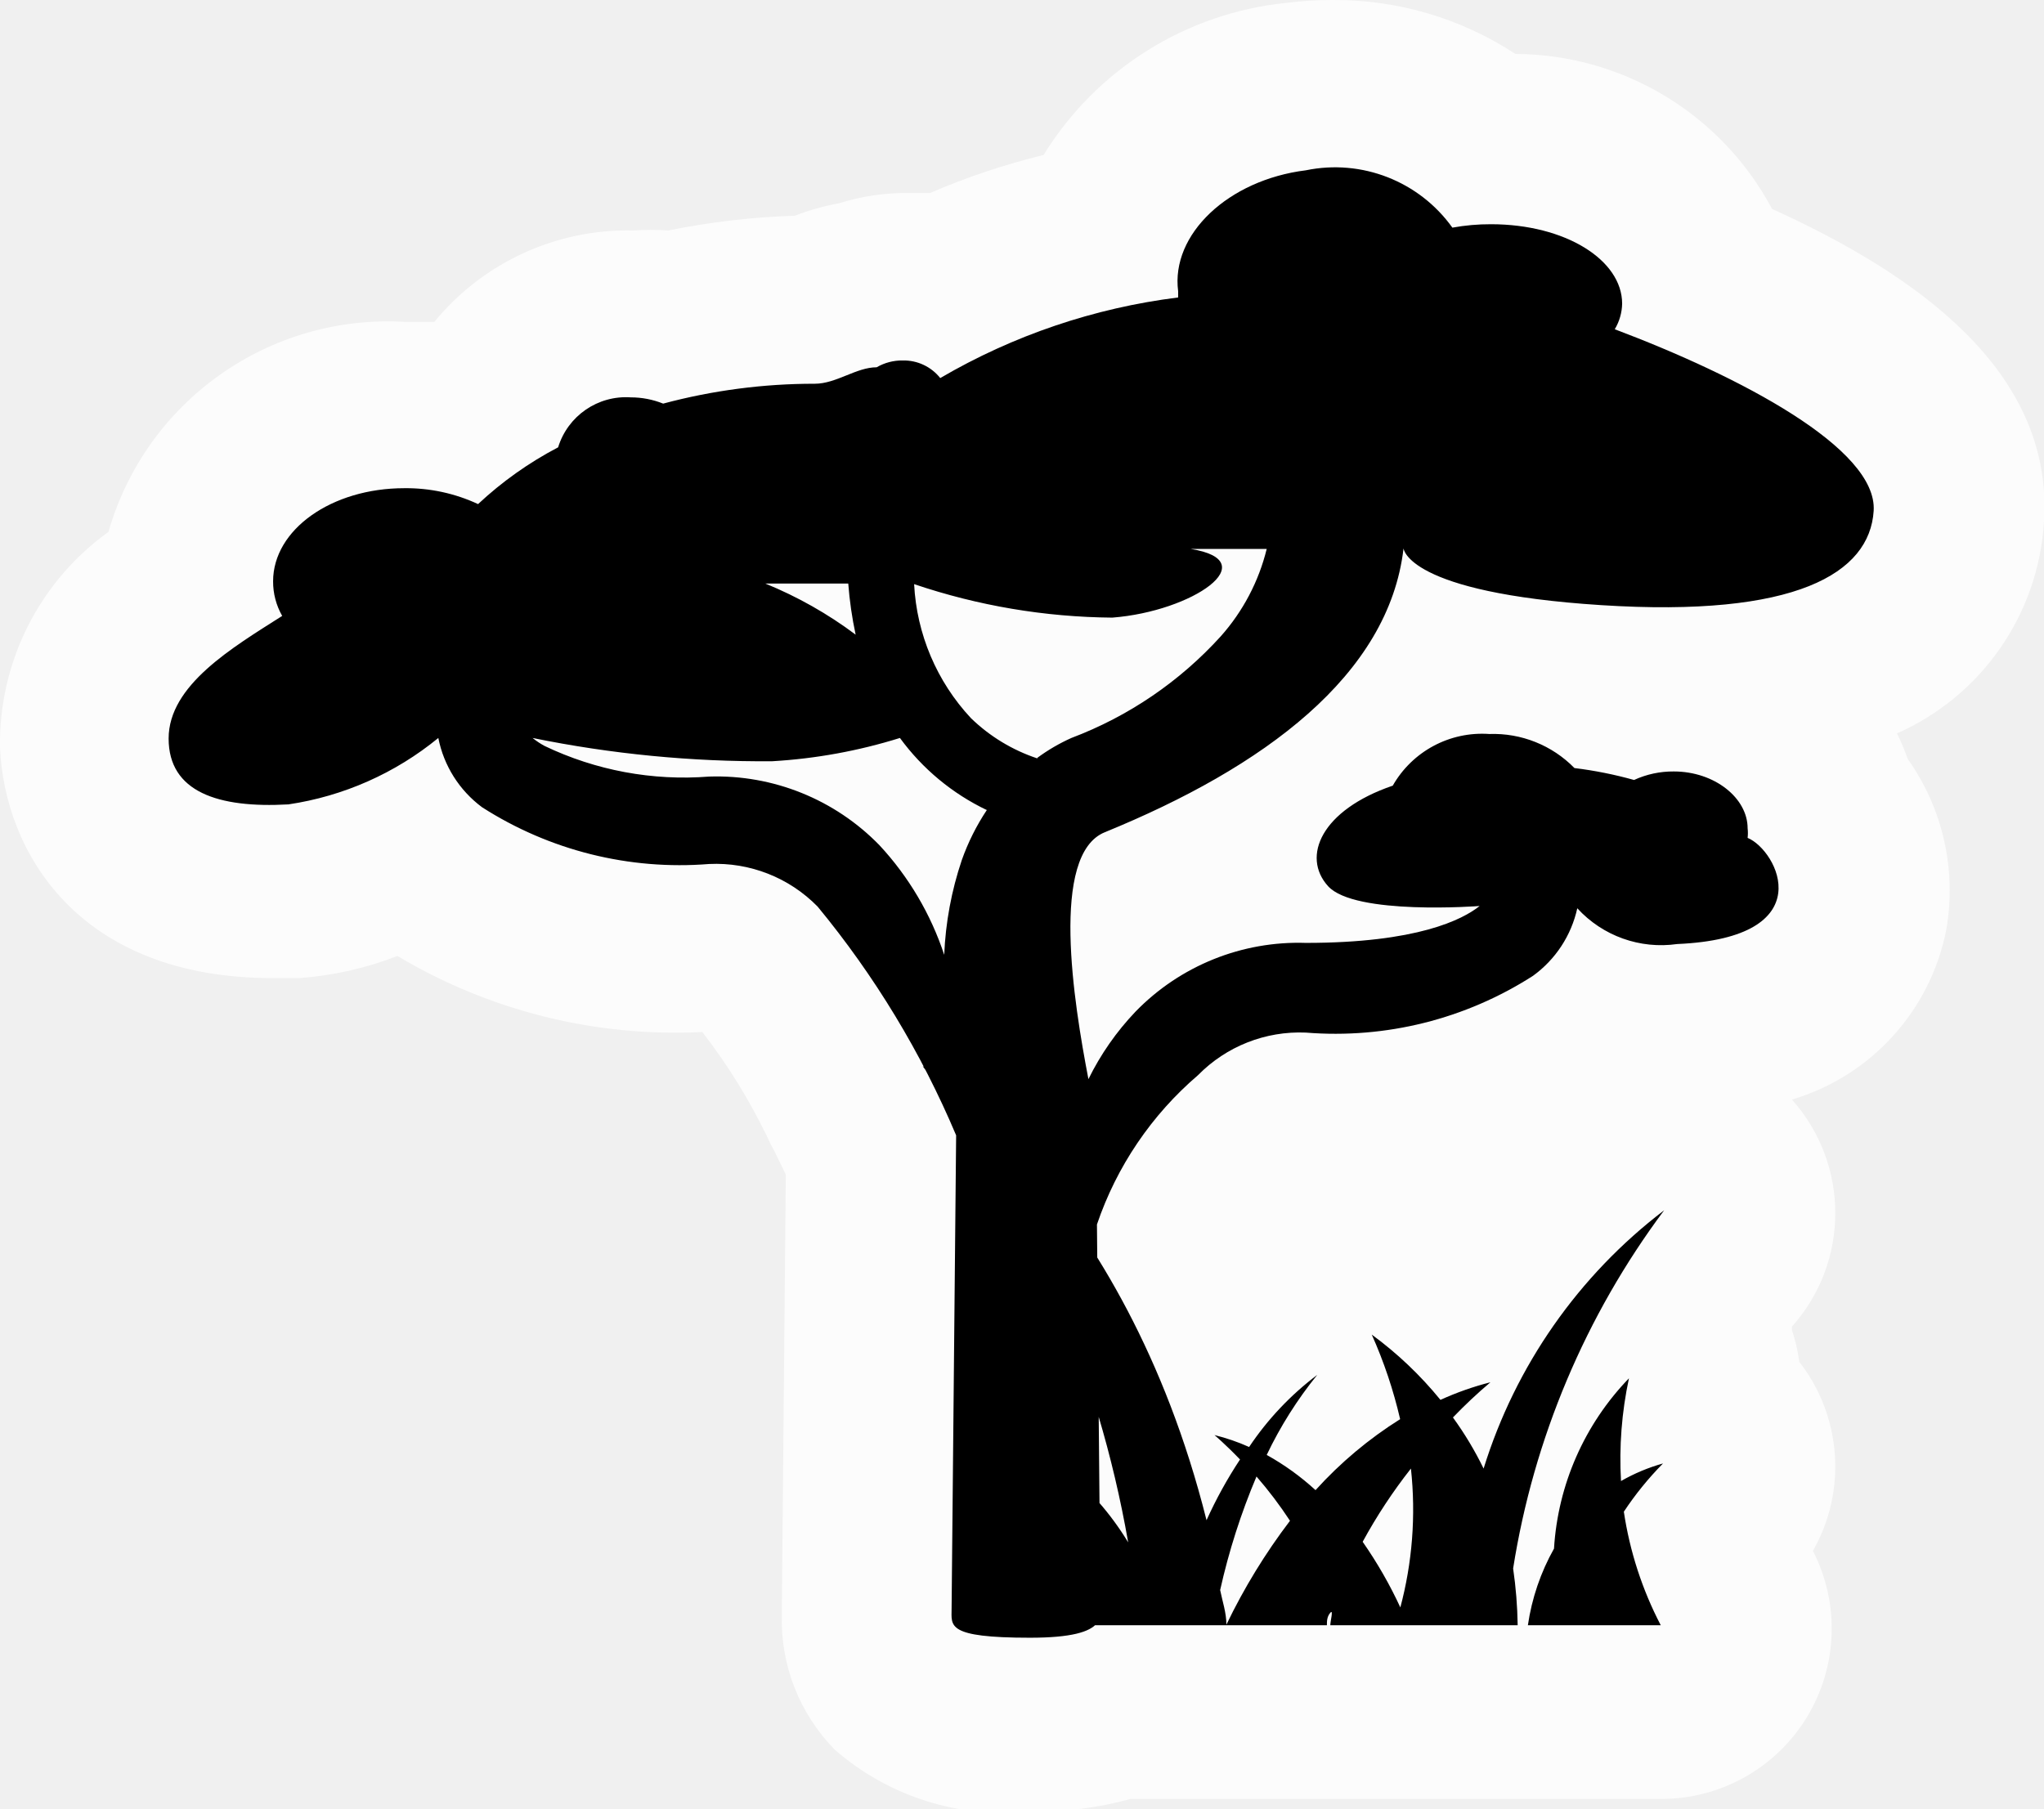
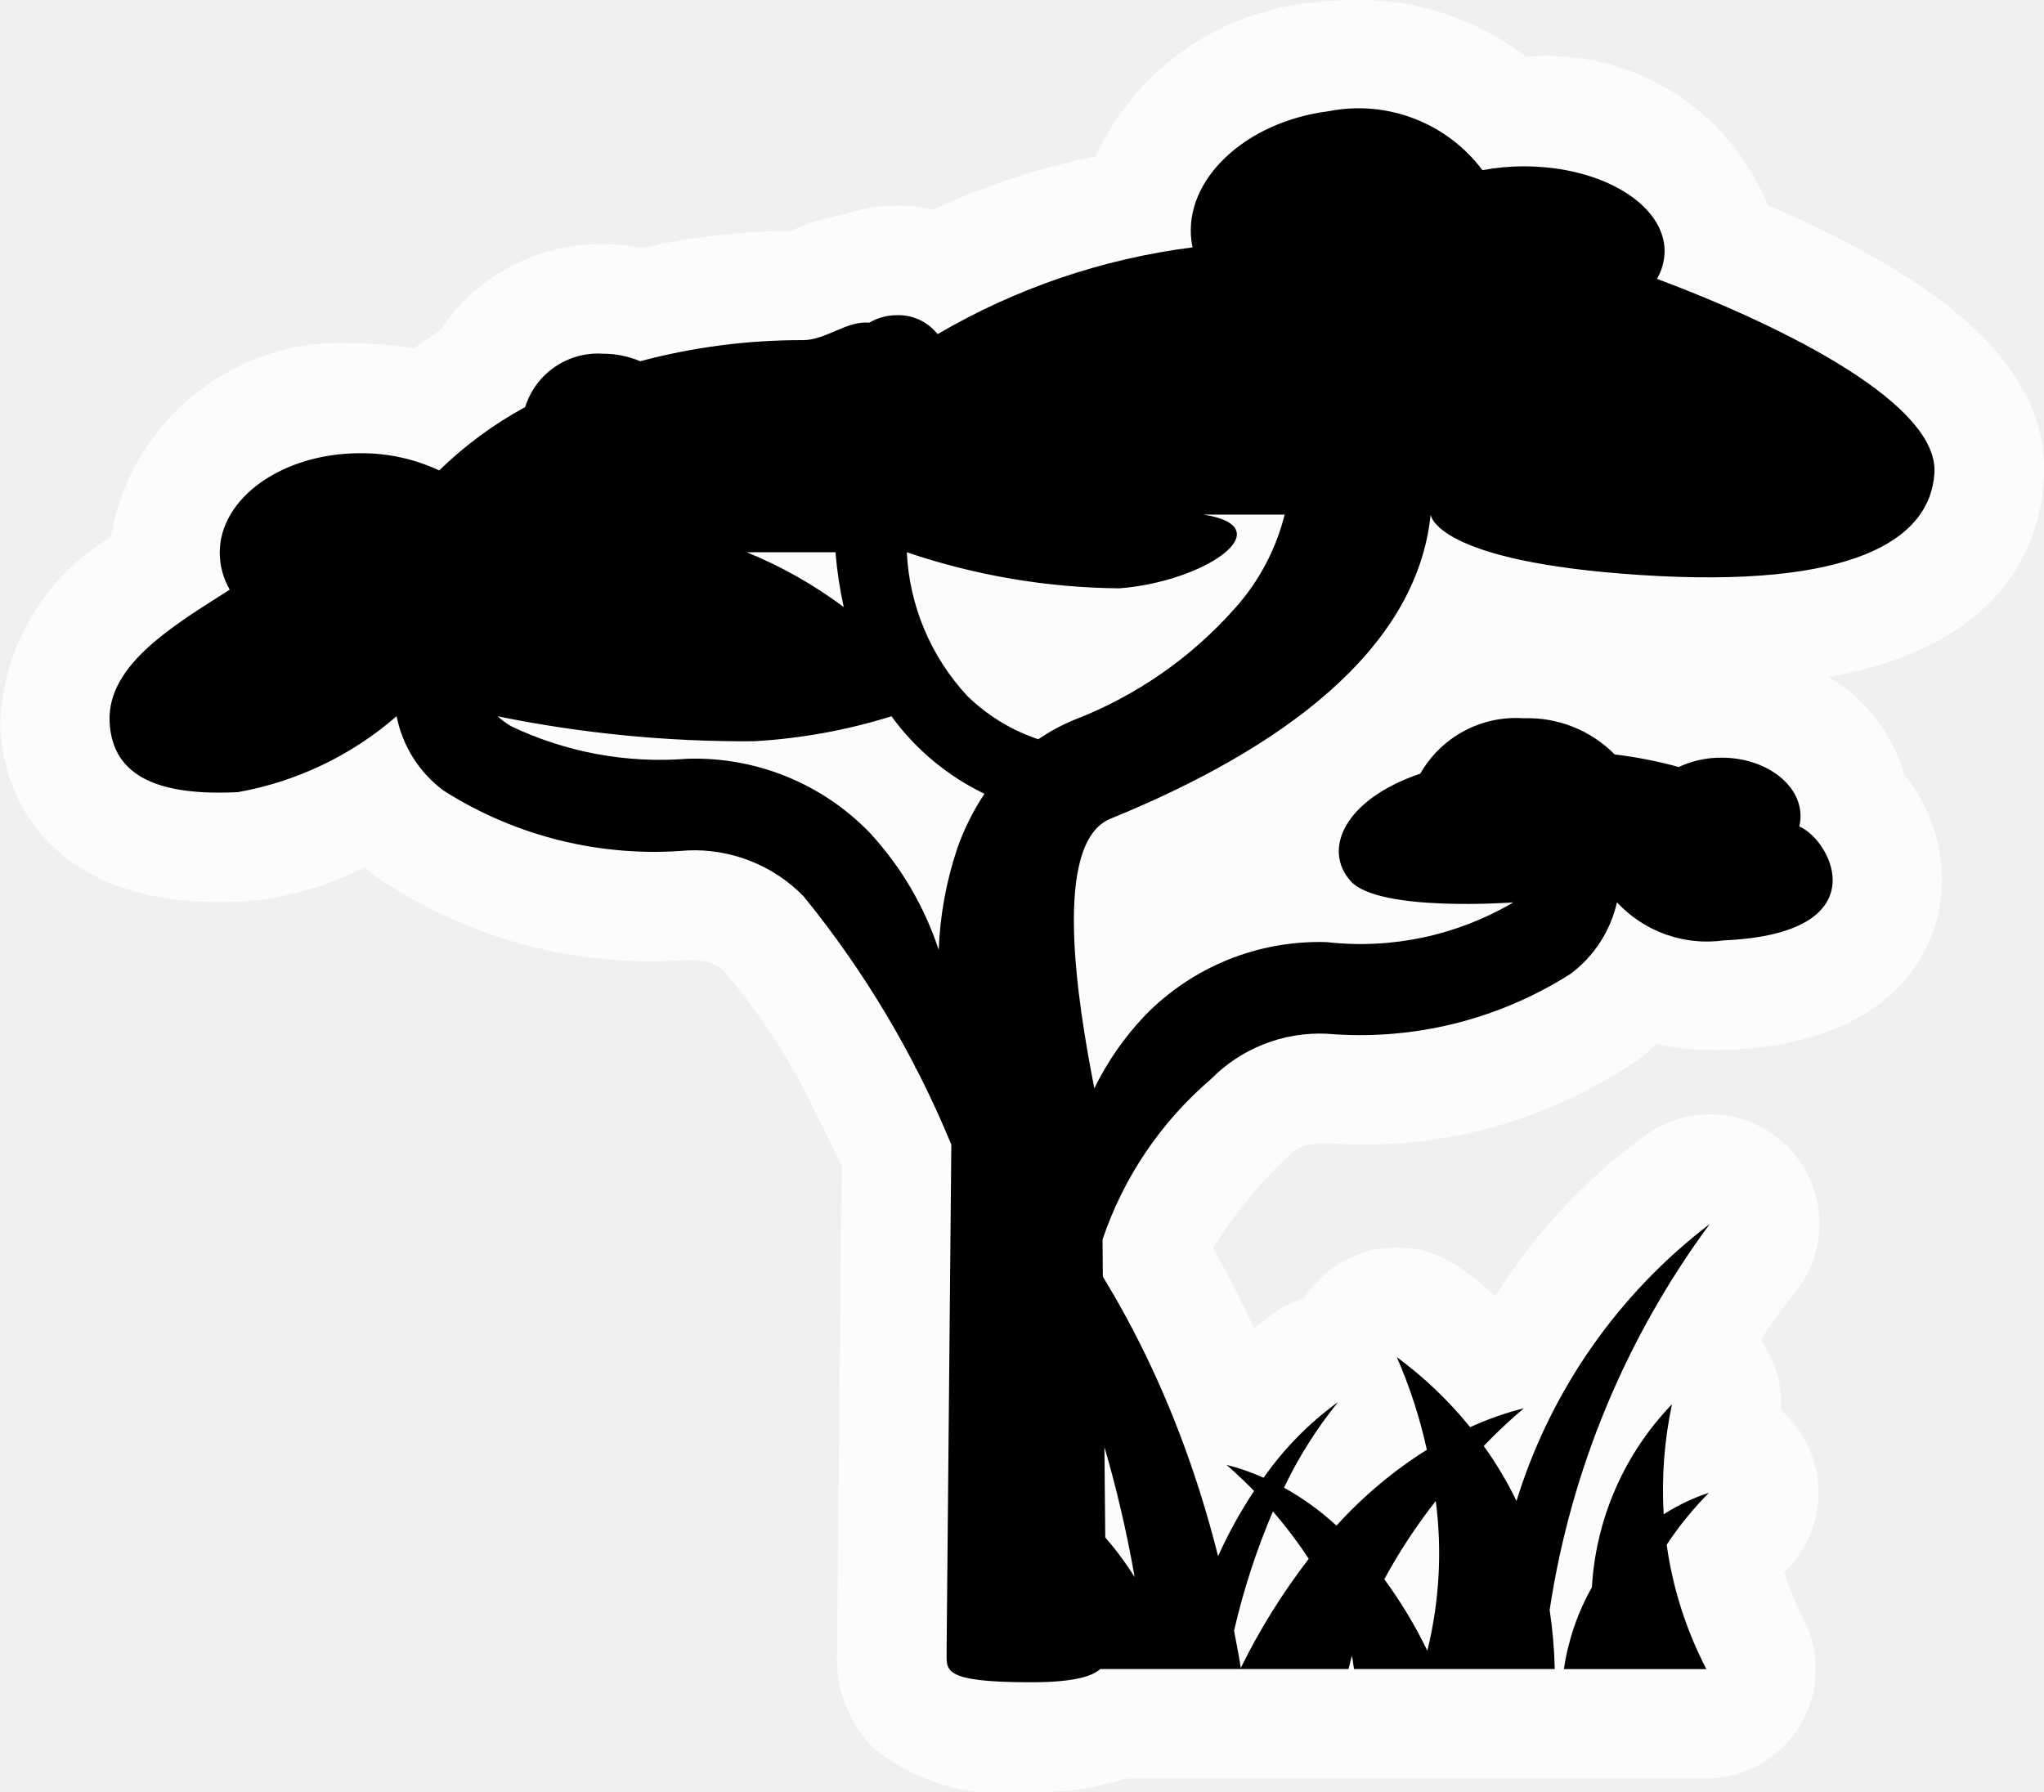
- <svg xmlns="http://www.w3.org/2000/svg" viewBox="0 0 36 31.86">
-   <defs>
-     <style>.a{opacity:0.8;}.b{fill:#fff;}</style>
-   </defs>
-   <g class="a">
-     <path class="b" d="M18.15,30.36a3.15,3.15,0,0,1-2.39-.64,1.79,1.79,0,0,1-.5-1.34l.07-8.06c-.09-.2-.23-.5-.41-.86l0-.05A10.8,10.8,0,0,0,13.33,17a1,1,0,0,0-.83-.29,7.71,7.71,0,0,1-5-1.32l-.3-.27a5.06,5.06,0,0,1-2.06.63H4.79c-3,0-3.27-2-3.29-2.62a3.49,3.49,0,0,1,1.81-2.92c.06-1.71,1.71-3,3.81-3a4.7,4.7,0,0,1,1,.1q.28-.21.58-.4a2.86,2.86,0,0,1,2.46-1.33,3,3,0,0,1,.65.07,11.78,11.78,0,0,1,2.51-.29l.06,0A3,3,0,0,1,15.13,5,2.43,2.43,0,0,1,16.58,5,11.8,11.8,0,0,1,19.44,4a4,4,0,0,1,3.41-2.49,5,5,0,0,1,.62,0,4.19,4.19,0,0,1,2.71.93h.07c1.93,0,3.44,1,3.75,2.36,4.14,1.75,4.56,3.27,4.49,4.29s-.78,2.93-4.62,3.1a2.65,2.65,0,0,1,2.36,1.9,2.47,2.47,0,0,1,.56,2c-.13.73-.72,2-3.19,2.09h-.21A4.25,4.25,0,0,1,28.33,18a3.94,3.94,0,0,1-.37.34,7.7,7.7,0,0,1-5,1.32,1,1,0,0,0-.83.29,5.8,5.8,0,0,0-1.35,1.73v.05a17.09,17.09,0,0,1,.88,1.76,4.88,4.88,0,0,1,.68-.55,1.48,1.48,0,0,1,.46-.2,1.5,1.5,0,0,1,2.21-.49,8.37,8.37,0,0,1,.74.61l.1,0a9.13,9.13,0,0,1,2.61-2.84,1.5,1.5,0,0,1,2,2.22,7.76,7.76,0,0,0-.69,1,1.5,1.5,0,0,1,.39,1.27,1.5,1.5,0,0,1,.19,2.28L30.2,27a4.94,4.94,0,0,0,.38,1,1.5,1.5,0,0,1-1.33,2.19h-9.6A4.21,4.21,0,0,1,18.15,30.36Zm3.38-15,.19,0v-.05Zm7.21-3.12.31-.06-.66,0,0,0Z" />
-     <path class="b" d="M23.47,3a2.4,2.4,0,0,1,2.1,1,3.73,3.73,0,0,1,.68-.06c1.28,0,2.31.62,2.31,1.4a.91.91,0,0,1-.13.45c2.2.83,4.63,2.08,4.56,3.2s-1.1,1.71-3.72,1.71q-.51,0-1.09,0c-3.42-.22-3.48-1-3.48-1-.23,2.23-2.47,3.86-5.26,5-1,.39-.55,3-.27,4.43A4.78,4.78,0,0,1,20,17.9a4,4,0,0,1,3-1.21c2,0,2.76-.41,3.06-.65h0s-.34,0-.78,0c-.68,0-1.61-.06-1.89-.38-.46-.52-.11-1.34,1.14-1.77a1.81,1.81,0,0,1,1.7-.91,2,2,0,0,1,1.5.6,7.1,7.1,0,0,1,1.05.21,1.64,1.64,0,0,1,.7-.15c.72,0,1.3.43,1.3,1a.74.74,0,0,1,0,.17c.53.23,1.33,1.76-1.24,1.87h-.15A2,2,0,0,1,27.78,16,2,2,0,0,1,27,17.21a6.44,6.44,0,0,1-4,1,2.51,2.51,0,0,0-1.91.75,6,6,0,0,0-1.78,2.63v.61a11.2,11.2,0,0,0-3.09-3.45,12.52,12.52,0,0,0-1.84-2.81,2.51,2.51,0,0,0-1.91-.75,6.45,6.45,0,0,1-4-1A2,2,0,0,1,7.72,13a5.42,5.42,0,0,1-2.61,1.25H4.8c-1.06,0-1.76-.31-1.8-1.17s1.1-1.6,2-2.16a1.22,1.22,0,0,1-.16-.61c0-.9,1-1.64,2.31-1.64a3,3,0,0,1,1.3.28,6.42,6.42,0,0,1,1.41-1A1.25,1.25,0,0,1,11.11,7a1.53,1.53,0,0,1,.61.12,10.28,10.28,0,0,1,2.67-.35c.36,0,.69-.29,1-.29h.06a.89.89,0,0,1,.46-.12.82.82,0,0,1,.66.31h0A11,11,0,0,1,20.8,5.27l0-.11c-.13-1,.88-2,2.25-2.13l.43,0m-4.18,7.88a12.12,12.12,0,0,1-3.18-.6,3.74,3.74,0,0,0,1,2.36,3.07,3.07,0,0,0,1.17.71,3.24,3.24,0,0,1,.6-.32A6.79,6.79,0,0,0,21.5,11.2a3.61,3.61,0,0,0,.81-1.54H21c1.32.2,0,1.1-1.38,1.21h-.32m-4.22.3a6.7,6.7,0,0,1-.13-.9H13.48a7.16,7.16,0,0,1,1.59.9M13.19,13.4A21.64,21.64,0,0,1,9.38,13a1.38,1.38,0,0,0,.22.16,5.68,5.68,0,0,0,2.9.54,4,4,0,0,1,3,1.21,5.26,5.26,0,0,1,1.14,1.93,6,6,0,0,1,.31-1.67,4,4,0,0,1,.44-.9A4.07,4.07,0,0,1,15.85,13a9.37,9.37,0,0,1-2.26.41h-.4m3,5.34h0v0m0,0a17.69,17.69,0,0,1,3.11,6.33v1.4A5,5,0,0,0,17.17,25a7.68,7.68,0,0,1,2.09,3.63h0c-.14.13-.46.22-1.14.22-1.48,0-1.38-.2-1.38-.51h0L16.84,20h0s-.23-.55-.59-1.26m13.06,2.57h0m0,0a14.27,14.27,0,0,0-2.63,6.35,7.65,7.65,0,0,1,.08,1h-3.3c0-.07,0-.15,0-.22s0,.15-.06.22H19.29c.17-.15.1-.35.1-.51h0l0-1.65a5,5,0,0,1,.48.65c-.13-.62-.29-1.32-.5-2l0-2.89a16.44,16.44,0,0,1,1.89,4.6,7.66,7.66,0,0,1,.59-1.07c-.26-.27-.45-.43-.45-.43a3.58,3.58,0,0,1,.61.21,5.23,5.23,0,0,1,1.22-1.24,7.08,7.08,0,0,0-.89,1.41,4.52,4.52,0,0,1,.86.62A7.09,7.09,0,0,1,24.66,25a8.15,8.15,0,0,0-.49-1.52,6.56,6.56,0,0,1,1.21,1.15,5.23,5.23,0,0,1,.88-.31,8.65,8.65,0,0,0-.66.62,6,6,0,0,1,.54.9,9.11,9.11,0,0,1,3.18-4.55m-4.64,7a6.69,6.69,0,0,0,.14-2.46A9.19,9.19,0,0,0,24,27.16a7.59,7.59,0,0,1,.71,1.17m-3.07.29a10.6,10.6,0,0,1,1.12-1.79,7.21,7.21,0,0,0-.59-.78,11.64,11.64,0,0,0-.64,2c0,.2.08.4.11.61m7.09-4.34a6.78,6.78,0,0,0-.14,1.81,3.23,3.23,0,0,1,.74-.35,5.61,5.61,0,0,0-.69.85,6.36,6.36,0,0,0,.65,2H26.91a3.9,3.9,0,0,1,.46-1.35,4.73,4.73,0,0,1,1.32-3m.61,1.46h0M23.47,0h0a6.45,6.45,0,0,0-.81.05,5.7,5.7,0,0,0-4.28,2.68,12.6,12.6,0,0,0-2,.67l-.42,0a3.92,3.92,0,0,0-1.18.18A4.3,4.3,0,0,0,14,3.8a13.34,13.34,0,0,0-2.23.26,4.62,4.62,0,0,0-.62,0A4.4,4.4,0,0,0,7.65,5.67l-.52,0A5.12,5.12,0,0,0,1.91,9.37,4.59,4.59,0,0,0,0,13.17C.08,15,1.37,17.23,4.8,17.23h.47A5.92,5.92,0,0,0,7,16.84a9.54,9.54,0,0,0,5.37,1.34A10.44,10.44,0,0,1,13.5,20a3,3,0,0,0,.14.28l.2.41-.07,7.68s0,0,0,.07a3.26,3.26,0,0,0,.93,2.38,4.52,4.52,0,0,0,3.46,1.09,6.1,6.1,0,0,0,1.75-.22h9.35a3,3,0,0,0,2.67-4.37l0,0a3,3,0,0,0-.24-3.33,3,3,0,0,0-.13-.56l0-.06a3,3,0,0,0,0-4,3.9,3.9,0,0,0,2.72-3,4,4,0,0,0-.68-3,3.76,3.76,0,0,0-.19-.45A4.36,4.36,0,0,0,36,9.18c.17-2.67-2.3-4.37-4.79-5.5A5.15,5.15,0,0,0,26.69.95,5.8,5.8,0,0,0,23.47,0Z" />
+ <svg xmlns="http://www.w3.org/2000/svg" width="28" height="24.547" viewBox="0 0 28 24.547">
+   <g id="Layer_2" data-name="Layer 2">
+     <g id="Layer_1-2" data-name="Layer 1">
+       <g opacity="0.8">
+         <path d="M14.121,23.798c-.833,0-1.314-.06-1.633-.385a.996.996,0,0,1-.271-.76l.064-6.826c-.07-.162-.212-.474-.402-.85l-.015-.029a9.512,9.512,0,0,0-1.397-2.151,1.347,1.347,0,0,0-1.05-.397,6.055,6.055,0,0,1-3.815-.989,2.748,2.748,0,0,1-.459-.469,4.095,4.095,0,0,1-1.844.658c-.103.005-.205.008-.303.008C1.029,11.608.771,10.421.751,9.91A2.653,2.653,0,0,1,2.269,7.751a1.667,1.667,0,0,1-.009-.178A2.418,2.418,0,0,1,4.935,5.459a3.389,3.389,0,0,1,.916.125,6.138,6.138,0,0,1,.734-.52A1.855,1.855,0,0,1,8.26,4.096a2.051,2.051,0,0,1,.538.07,9.396,9.396,0,0,1,2.199-.257c.008-.004.091-.039.146-.062a1.969,1.969,0,0,1,.585-.173,1.53,1.53,0,0,1,1.134.005,9.653,9.653,0,0,1,2.737-.9,2.775,2.775,0,0,1,2.505-2A3.59,3.59,0,0,1,18.557.75a2.922,2.922,0,0,1,2.075.786c.081-.005.163-.008.246-.008,1.481,0,2.608.775,2.672,1.818,3.805,1.546,3.725,2.771,3.697,3.186-.064.971-.782,2.127-3.846,2.127-.295,0-.613-.01-.955-.032a9.824,9.824,0,0,1-2.388-.386,5.231,5.231,0,0,1-1.611,2.016,3.089,3.089,0,0,1,.495-.264,2.366,2.366,0,0,1,1.93-.903,2.52,2.52,0,0,1,1.587.537q.252.04.494.097a2.145,2.145,0,0,1,.629-.093,1.741,1.741,0,0,1,1.815,1.33,1.594,1.594,0,0,1,.436,1.342c-.085.465-.48,1.257-2.185,1.331l-.153.004a2.867,2.867,0,0,1-1.044-.185,2.78,2.78,0,0,1-.462.471,6.051,6.051,0,0,1-3.815.988,1.347,1.347,0,0,0-1.051.398,5.472,5.472,0,0,0-1.27,1.728l.002.239a13.825,13.825,0,0,1,.983,2.042.76.76,0,0,1,.131.019c.03.007.06.015.089.022a4.527,4.527,0,0,1,.865-.784.754.754,0,0,1,.404-.118c.022,0,.045.001.067.003a.749.749,0,0,1,1.184-.472,6.324,6.324,0,0,1,.772.674c.116-.038.23-.071.342-.099a.712.712,0,0,1,.18-.022h.011A7.37,7.37,0,0,1,23.02,16.135a.75.75,0,0,1,.98,1.11,7.387,7.387,0,0,0-.841,1.287.823.823,0,0,1,.11.05.75.75,0,0,1,.369.81q-.035.164-.059.328a.75.75,0,0,1,.36,1.262,3.532,3.532,0,0,0-.316.362,4.574,4.574,0,0,0,.418,1.178.75.75,0,0,1-.666,1.094H15.278A2.805,2.805,0,0,1,14.121,23.798ZM15.497,11.91a4.285,4.285,0,0,0-.02,1.172,3.987,3.987,0,0,1,2.216-.903,1.345,1.345,0,0,1-.058-.869,1.725,1.725,0,0,1,.54-.845A12.444,12.444,0,0,1,15.497,11.91Zm-2.001-3.281a1.705,1.705,0,0,0,.283.373,1.658,1.658,0,0,0,.391.287c.09-.046.182-.088.274-.125a5.758,5.758,0,0,0,.708-.345c-.027.001-.054.001-.081.001A7.879,7.879,0,0,1,13.496,8.629Z" fill="#fff" />
+         <path d="M18.558,1.5a2.001,2.001,0,0,1,1.749.83,3.107,3.107,0,0,1,.571-.052c1.063,0,1.925.521,1.925,1.163a.76.76,0,0,1-.105.378c1.833.688,3.861,1.732,3.801,2.663-.054.825-.917,1.426-3.096,1.426q-.421,0-.908-.031c-2.852-.182-2.896-.829-2.896-.829-.189,1.862-2.058,3.218-4.385,4.166-.807.329-.457,2.501-.223,3.694a3.982,3.982,0,0,1,.688-.992,3.33,3.33,0,0,1,2.495-1.011,4.117,4.117,0,0,0,2.554-.543l.001-.001s-.283.021-.65.021c-.57,0-1.343-.051-1.577-.313-.384-.43-.092-1.117.954-1.472A1.509,1.509,0,0,1,20.872,9.84a1.671,1.671,0,0,1,1.247.496,5.919,5.919,0,0,1,.877.172,1.366,1.366,0,0,1,.586-.128c.598,0,1.083.359,1.083.802a.619.619,0,0,1-.017.14c.443.188,1.105,1.468-1.032,1.561-.042.002-.083.003-.122.003a1.635,1.635,0,0,1-1.344-.524,1.688,1.688,0,0,1-.633.978,5.369,5.369,0,0,1-3.343.822,2.094,2.094,0,0,0-1.589.625,4.988,4.988,0,0,0-1.482,2.195l.005.506a9.332,9.332,0,0,0-2.571-2.871,10.436,10.436,0,0,0-1.532-2.342A2.094,2.094,0,0,0,9.416,11.65a5.374,5.374,0,0,1-3.343-.822,1.673,1.673,0,0,1-.64-1.017,4.516,4.516,0,0,1-2.172,1.04q-.136.007-.263.007c-.886,0-1.469-.258-1.497-.978-.03-.789.916-1.334,1.646-1.803a1.021,1.021,0,0,1-.137-.505c0-.753.862-1.364,1.925-1.364a2.503,2.503,0,0,1,1.081.235,5.351,5.351,0,0,1,1.178-.868A1.044,1.044,0,0,1,8.26,4.845a1.275,1.275,0,0,1,.508.103,8.569,8.569,0,0,1,2.229-.289c.299,0,.573-.241.859-.241a.487.487,0,0,1,.051.003.74.74,0,0,1,.382-.103.681.681,0,0,1,.55.254l.01.003a9.19,9.19,0,0,1,3.488-1.186c-.006-.03-.012-.06-.016-.09-.106-.835.735-1.63,1.878-1.775A2.856,2.856,0,0,1,18.558,1.5M15.071,8.07a10.099,10.099,0,0,1-2.648-.504A3.113,3.113,0,0,0,13.25,9.534a2.556,2.556,0,0,0,.973.594,2.706,2.706,0,0,1,.502-.269A5.66,5.66,0,0,0,16.92,8.331a3.01,3.01,0,0,0,.678-1.28H16.485c1.097.17.033.919-1.151,1.01-.085.007-.173.01-.264.01m-3.513.247a5.583,5.583,0,0,1-.113-.751H10.23a5.966,5.966,0,0,1,1.328.751m-1.563,1.845a18.036,18.036,0,0,1-3.178-.35,1.147,1.147,0,0,0,.182.135,4.737,4.737,0,0,0,2.417.447,3.33,3.33,0,0,1,2.495,1.011,4.386,4.386,0,0,1,.947,1.607,4.963,4.963,0,0,1,.255-1.392,3.313,3.313,0,0,1,.371-.746,3.391,3.391,0,0,1-1.274-1.062,7.805,7.805,0,0,1-1.882.342c-.104.006-.216.009-.334.009m2.536,4.451.006.004.004.009-.011-.013m.011.013a14.739,14.739,0,0,1,2.588,5.273l.011,1.163a4.189,4.189,0,0,0-1.83-1.224,6.397,6.397,0,0,1,1.738,3.028h.024c-.119.106-.382.181-.952.181-1.233,0-1.153-.17-1.153-.423l0-.001h-.001l.065-6.948-.003,0c0-.009-.188-.457-.488-1.048m10.881,2.141h.005m-.005,0a11.889,11.889,0,0,0-2.194,5.29,6.374,6.374,0,0,1,.07.809H18.55c-.012-.059-.016-.122-.03-.181-.019.059-.03.122-.046.181h-3.4c.138-.123.08-.288.08-.425l0-.001h0L15.14,21.062a4.138,4.138,0,0,1,.403.545c-.105-.518-.24-1.097-.414-1.708l-.022-2.411a13.699,13.699,0,0,1,1.579,3.83,6.385,6.385,0,0,1,.493-.893c-.218-.223-.379-.358-.379-.358a2.986,2.986,0,0,1,.51.177,4.36,4.36,0,0,1,1.02-1.037,5.898,5.898,0,0,0-.741,1.173,3.768,3.768,0,0,1,.719.52,5.913,5.913,0,0,1,1.238-1.039,6.792,6.792,0,0,0-.412-1.27,5.464,5.464,0,0,1,1.005.96,4.351,4.351,0,0,1,.736-.259,7.209,7.209,0,0,0-.55.517,5.043,5.043,0,0,1,.449.753,7.592,7.592,0,0,1,2.648-3.795m-3.869,5.845a5.573,5.573,0,0,0,.116-2.05,7.661,7.661,0,0,0-.705,1.072,6.324,6.324,0,0,1,.589.978m-2.555.238a8.835,8.835,0,0,1,.93-1.495,6.016,6.016,0,0,0-.491-.649,9.699,9.699,0,0,0-.532,1.634c.031.17.066.334.092.51m5.907-3.614a5.649,5.649,0,0,0-.114,1.508,2.69,2.69,0,0,1,.62-.294,4.676,4.676,0,0,0-.579.712,5.297,5.297,0,0,0,.544,1.704H21.423a3.251,3.251,0,0,1,.384-1.122,3.941,3.941,0,0,1,1.097-2.507m.505,1.214h.005M18.558,0A4.366,4.366,0,0,0,18.01.035a3.647,3.647,0,0,0-3.002,2.106,10.094,10.094,0,0,0-2.222.731,2.276,2.276,0,0,0-1.239.069,2.791,2.791,0,0,0-.699.215l-.009.004a10.113,10.113,0,0,0-2.04.236A2.82,2.82,0,0,0,8.26,3.345,2.636,2.636,0,0,0,6.029,4.526q-.185.119-.359.247a4.179,4.179,0,0,0-.735-.065A3.197,3.197,0,0,0,1.518,7.36,3.09,3.09,0,0,0,.002,9.939c.045,1.17.856,2.42,2.996,2.42q.164,0,.339-.009a4.338,4.338,0,0,0,1.659-.469q.065.058.133.113A6.657,6.657,0,0,0,9.416,13.15c.348,0,.446.101.511.168a8.687,8.687,0,0,1,1.224,1.884,1.485,1.485,0,0,0,.091.179c.122.244.22.453.287.601l-.062,6.626a1.762,1.762,0,0,0,.485,1.329,2.816,2.816,0,0,0,2.168.61,3.83,3.83,0,0,0,1.302-.181h3.05l.038,0,.038,0h2.749q.031,0,.062-.001.031.001.062.001h1.952a1.5,1.5,0,0,0,1.333-2.187,3.897,3.897,0,0,1-.263-.642,1.5,1.5,0,0,0-.043-2.215,1.501,1.501,0,0,0-.281-.963,6.162,6.162,0,0,1,.426-.598,1.499,1.499,0,0,0-1.108-2.494h-.017a1.498,1.498,0,0,0-.838.256,7.874,7.874,0,0,0-2.096,2.234q-.221-.194-.46-.371a1.5,1.5,0,0,0-2.155.392,1.5,1.5,0,0,0-.353.166,3.661,3.661,0,0,0-.34.253q-.259-.565-.56-1.097a6.086,6.086,0,0,1,1.043-1.27c.065-.067.163-.169.512-.169a6.652,6.652,0,0,0,4.287-1.156q.119-.096.228-.201a3.846,3.846,0,0,0,.805.082c.061,0,.124-.001.188-.004,2.308-.101,2.789-1.396,2.889-1.948a2.287,2.287,0,0,0-.484-1.824A2.283,2.283,0,0,0,25.05,9.277c2.398-.431,2.888-1.813,2.946-2.696.092-1.416-1.115-2.626-3.781-3.769A3.265,3.265,0,0,0,20.907.778,3.766,3.766,0,0,0,18.558,0Z" fill="#fff" />
+       </g>
+       <path d="M15.213,11.216c2.327-.948,4.195-2.304,4.385-4.166,0,0,.045.647,2.896.829s3.944-.465,4.005-1.395S24.531,4.508,22.698,3.82a.76.76,0,0,0,.105-.378c0-.642-.862-1.163-1.925-1.163a3.105,3.105,0,0,0-.571.052,2.12,2.12,0,0,0-2.108-.807c-1.143.145-1.984.94-1.878,1.775.004.031.009.061.016.09a9.19,9.19,0,0,0-3.488,1.186l-.01-.003a.681.681,0,0,0-.55-.254.739.739,0,0,0-.382.103c-.304-.032-.592.239-.909.239a8.568,8.568,0,0,0-2.229.289,1.275,1.275,0,0,0-.508-.103,1.044,1.044,0,0,0-1.067.731,5.351,5.351,0,0,0-1.178.868A2.503,2.503,0,0,0,4.935,6.209c-1.063,0-1.925.61-1.925,1.364a1.021,1.021,0,0,0,.137.505C2.417,8.547,1.47,9.092,1.501,9.881s.728,1.023,1.76.971a4.516,4.516,0,0,0,2.172-1.04,1.673,1.673,0,0,0,.64,1.017,5.374,5.374,0,0,0,3.343.822,2.094,2.094,0,0,1,1.589.625,13.559,13.559,0,0,1,2.024,3.399l.003,0-.065,6.948h.001l0,.001c0,.254-.08.423,1.153.423s1.032-.352,1.032-.606l0-.001h0l-.05-5.458a4.988,4.988,0,0,1,1.482-2.195,2.094,2.094,0,0,1,1.589-.625,5.369,5.369,0,0,0,3.343-.822,1.687,1.687,0,0,0,.633-.978,1.682,1.682,0,0,0,1.466.521c2.138-.094,1.475-1.373,1.032-1.561a.619.619,0,0,0,.017-.14c0-.443-.485-.802-1.083-.802a1.365,1.365,0,0,0-.586.128,5.916,5.916,0,0,0-.877-.172A1.671,1.671,0,0,0,20.872,9.84a1.509,1.509,0,0,0-1.416.759c-1.046.355-1.339,1.042-.954,1.472s2.227.292,2.227.292l-.001.001a4.117,4.117,0,0,1-2.554.543,3.33,3.33,0,0,0-2.495,1.011,3.982,3.982,0,0,0-.688.992C14.757,13.717,14.407,11.544,15.213,11.216Zm-3.768-3.65a5.587,5.587,0,0,0,.113.751A5.965,5.965,0,0,0,10.23,7.566Zm1.669,4.055a4.963,4.963,0,0,0-.255,1.392,4.386,4.386,0,0,0-.947-1.607A3.33,3.33,0,0,0,9.416,10.395a4.737,4.737,0,0,1-2.417-.447,1.146,1.146,0,0,1-.182-.135,16.945,16.945,0,0,0,3.513.342,7.805,7.805,0,0,0,1.882-.342,3.391,3.391,0,0,0,1.274,1.062A3.313,3.313,0,0,0,13.114,11.621Zm1.109-1.493A2.556,2.556,0,0,1,13.25,9.534a3.113,3.113,0,0,1-.828-1.968,9.306,9.306,0,0,0,2.912.494c1.183-.091,2.247-.84,1.151-1.01H17.598a3.01,3.01,0,0,1-.678,1.28,5.66,5.66,0,0,1-2.195,1.528A2.703,2.703,0,0,0,14.223,10.128ZM22.79,20.746a5.649,5.649,0,0,1,.114-1.508,3.941,3.941,0,0,0-1.097,2.507,3.251,3.251,0,0,0-.384,1.122h1.952a5.297,5.297,0,0,1-.544-1.704,4.674,4.674,0,0,1,.579-.712A2.692,2.692,0,0,0,22.79,20.746Zm.632-3.978a7.592,7.592,0,0,0-2.648,3.795,5.039,5.039,0,0,0-.449-.753,7.206,7.206,0,0,1,.55-.517,4.355,4.355,0,0,0-.736.259,5.463,5.463,0,0,0-1.005-.96,6.791,6.791,0,0,1,.412,1.27,5.912,5.912,0,0,0-1.238,1.039,3.769,3.769,0,0,0-.719-.52A5.895,5.895,0,0,1,18.33,19.208a4.359,4.359,0,0,0-1.02,1.037,2.986,2.986,0,0,0-.51-.177s.161.135.379.358a6.382,6.382,0,0,0-.493.893c-1.218-4.851-4.156-6.705-4.156-6.705a16.374,16.374,0,0,1,3.013,6.993A4.226,4.226,0,0,0,13.31,19.838a6.397,6.397,0,0,1,1.738,3.028h3.425c.017-.059.028-.122.046-.181.014.059.018.122.03.181h2.749a6.376,6.376,0,0,0-.07-.809A11.889,11.889,0,0,1,23.422,16.768Zm-6.425,6.083c-.026-.176-.061-.34-.092-.51a9.7,9.7,0,0,1,.532-1.634,6.01,6.01,0,0,1,.491.649A8.836,8.836,0,0,0,16.997,22.851Zm2.555-.238a6.324,6.324,0,0,0-.589-.978,7.66,7.66,0,0,1,.705-1.072A5.573,5.573,0,0,1,19.553,22.613Z" />
+     </g>
  </g>
-   <path d="M19.46,14.66c2.79-1.14,5-2.76,5.26-5,0,0,.05.78,3.48,1S32.93,10.1,33,9s-2.36-2.37-4.56-3.2a.91.91,0,0,0,.13-.45c0-.77-1-1.4-2.31-1.4a3.73,3.73,0,0,0-.68.06A2.54,2.54,0,0,0,23,3c-1.37.17-2.38,1.13-2.25,2.13l0,.11a11,11,0,0,0-4.19,1.42h0a.82.82,0,0,0-.66-.31.89.89,0,0,0-.46.12c-.36,0-.71.29-1.09.29a10.28,10.28,0,0,0-2.67.35A1.53,1.53,0,0,0,11.11,7a1.25,1.25,0,0,0-1.28.88,6.42,6.42,0,0,0-1.41,1,3,3,0,0,0-1.3-.28c-1.28,0-2.31.73-2.31,1.64a1.22,1.22,0,0,0,.16.61c-.88.56-2,1.22-2,2.16s.87,1.23,2.11,1.16A5.42,5.42,0,0,0,7.72,13a2,2,0,0,0,.77,1.22,6.45,6.45,0,0,0,4,1,2.51,2.51,0,0,1,1.91.75A16.27,16.27,0,0,1,16.84,20h0l-.08,8.34h0c0,.3-.1.51,1.38.51s1.24-.42,1.24-.73h0l-.06-6.55a6,6,0,0,1,1.78-2.63A2.51,2.51,0,0,1,23,18.19a6.44,6.44,0,0,0,4-1A2,2,0,0,0,27.78,16a2,2,0,0,0,1.76.63c2.56-.11,1.77-1.65,1.24-1.87a.74.74,0,0,0,0-.17c0-.53-.58-1-1.3-1a1.64,1.64,0,0,0-.7.15,7.1,7.1,0,0,0-1.05-.21,2,2,0,0,0-1.5-.6,1.81,1.81,0,0,0-1.7.91c-1.26.43-1.61,1.25-1.14,1.77s2.67.35,2.67.35h0c-.3.24-1.1.65-3.06.65a4,4,0,0,0-3,1.21,4.78,4.78,0,0,0-.83,1.19C18.91,17.66,18.49,15.05,19.46,14.66Zm-4.52-4.38a6.7,6.7,0,0,0,.13.9,7.16,7.16,0,0,0-1.59-.9Zm2,4.87a6,6,0,0,0-.31,1.67,5.26,5.26,0,0,0-1.14-1.93,4,4,0,0,0-3-1.21,5.68,5.68,0,0,1-2.9-.54A1.38,1.38,0,0,1,9.38,13a20.33,20.33,0,0,0,4.22.41A9.37,9.37,0,0,0,15.85,13a4.07,4.07,0,0,0,1.53,1.27A4,4,0,0,0,16.94,15.15Zm1.33-1.79a3.07,3.07,0,0,1-1.17-.71,3.74,3.74,0,0,1-1-2.36,11.17,11.17,0,0,0,3.49.59c1.42-.11,2.7-1,1.38-1.21h1.34a3.61,3.61,0,0,1-.81,1.54A6.79,6.79,0,0,1,18.87,13,3.24,3.24,0,0,0,18.27,13.35ZM28.55,26.09a6.78,6.78,0,0,1,.14-1.81,4.73,4.73,0,0,0-1.32,3,3.9,3.9,0,0,0-.46,1.35h2.34a6.36,6.36,0,0,1-.65-2,5.61,5.61,0,0,1,.69-.85A3.23,3.23,0,0,0,28.55,26.09Zm.76-4.77a9.11,9.11,0,0,0-3.18,4.55,6,6,0,0,0-.54-.9,8.65,8.65,0,0,1,.66-.62,5.23,5.23,0,0,0-.88.31,6.56,6.56,0,0,0-1.21-1.15A8.15,8.15,0,0,1,24.66,25a7.09,7.09,0,0,0-1.49,1.25,4.52,4.52,0,0,0-.86-.62,7.07,7.07,0,0,1,.89-1.41A5.23,5.23,0,0,0,22,25.49a3.58,3.58,0,0,0-.61-.21s.19.16.45.43a7.66,7.66,0,0,0-.59,1.07c-1.46-5.82-5-8-5-8a19.65,19.65,0,0,1,3.62,8.39A5.07,5.07,0,0,0,17.17,25a7.68,7.68,0,0,1,2.09,3.63h4.11c0-.07,0-.15.06-.22s0,.15,0,.22h3.3a7.65,7.65,0,0,0-.08-1A14.27,14.27,0,0,1,29.31,21.32Zm-7.71,7.3c0-.21-.07-.41-.11-.61a11.64,11.64,0,0,1,.64-2,7.21,7.21,0,0,1,.59.78A10.6,10.6,0,0,0,21.6,28.62Zm3.07-.29A7.59,7.59,0,0,0,24,27.16a9.19,9.19,0,0,1,.85-1.29A6.69,6.69,0,0,1,24.66,28.33Z" />
</svg>
